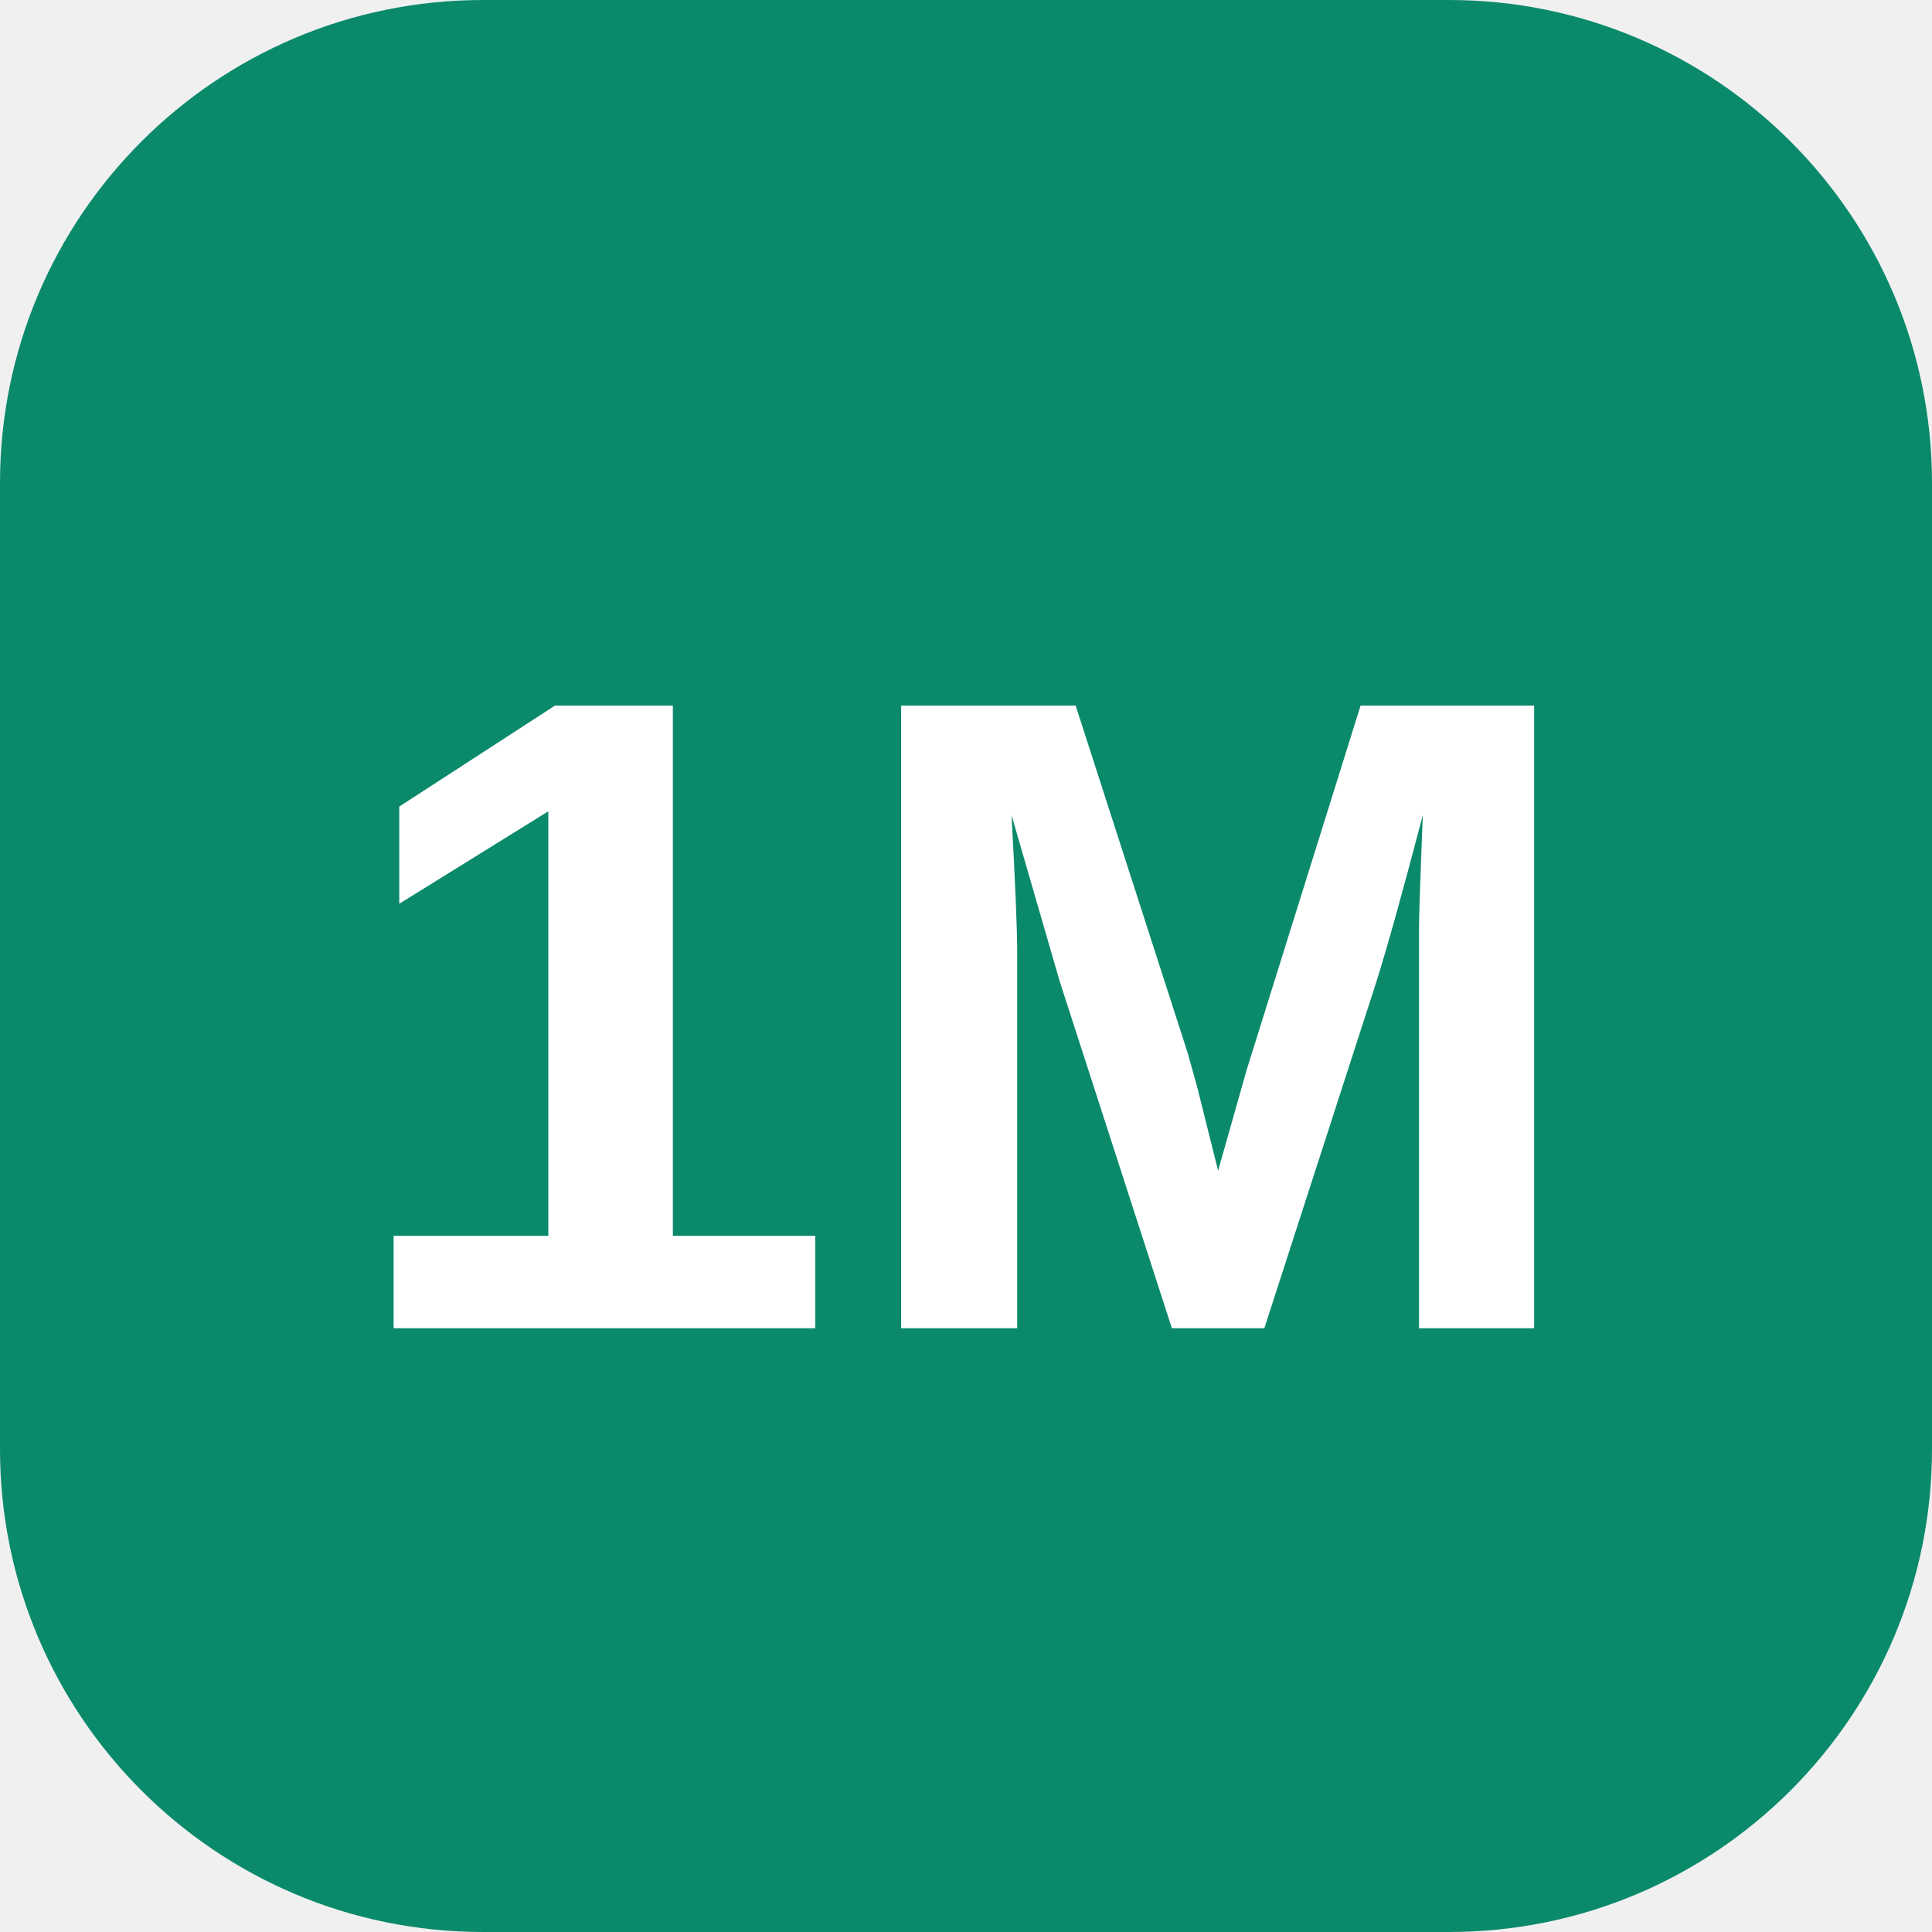
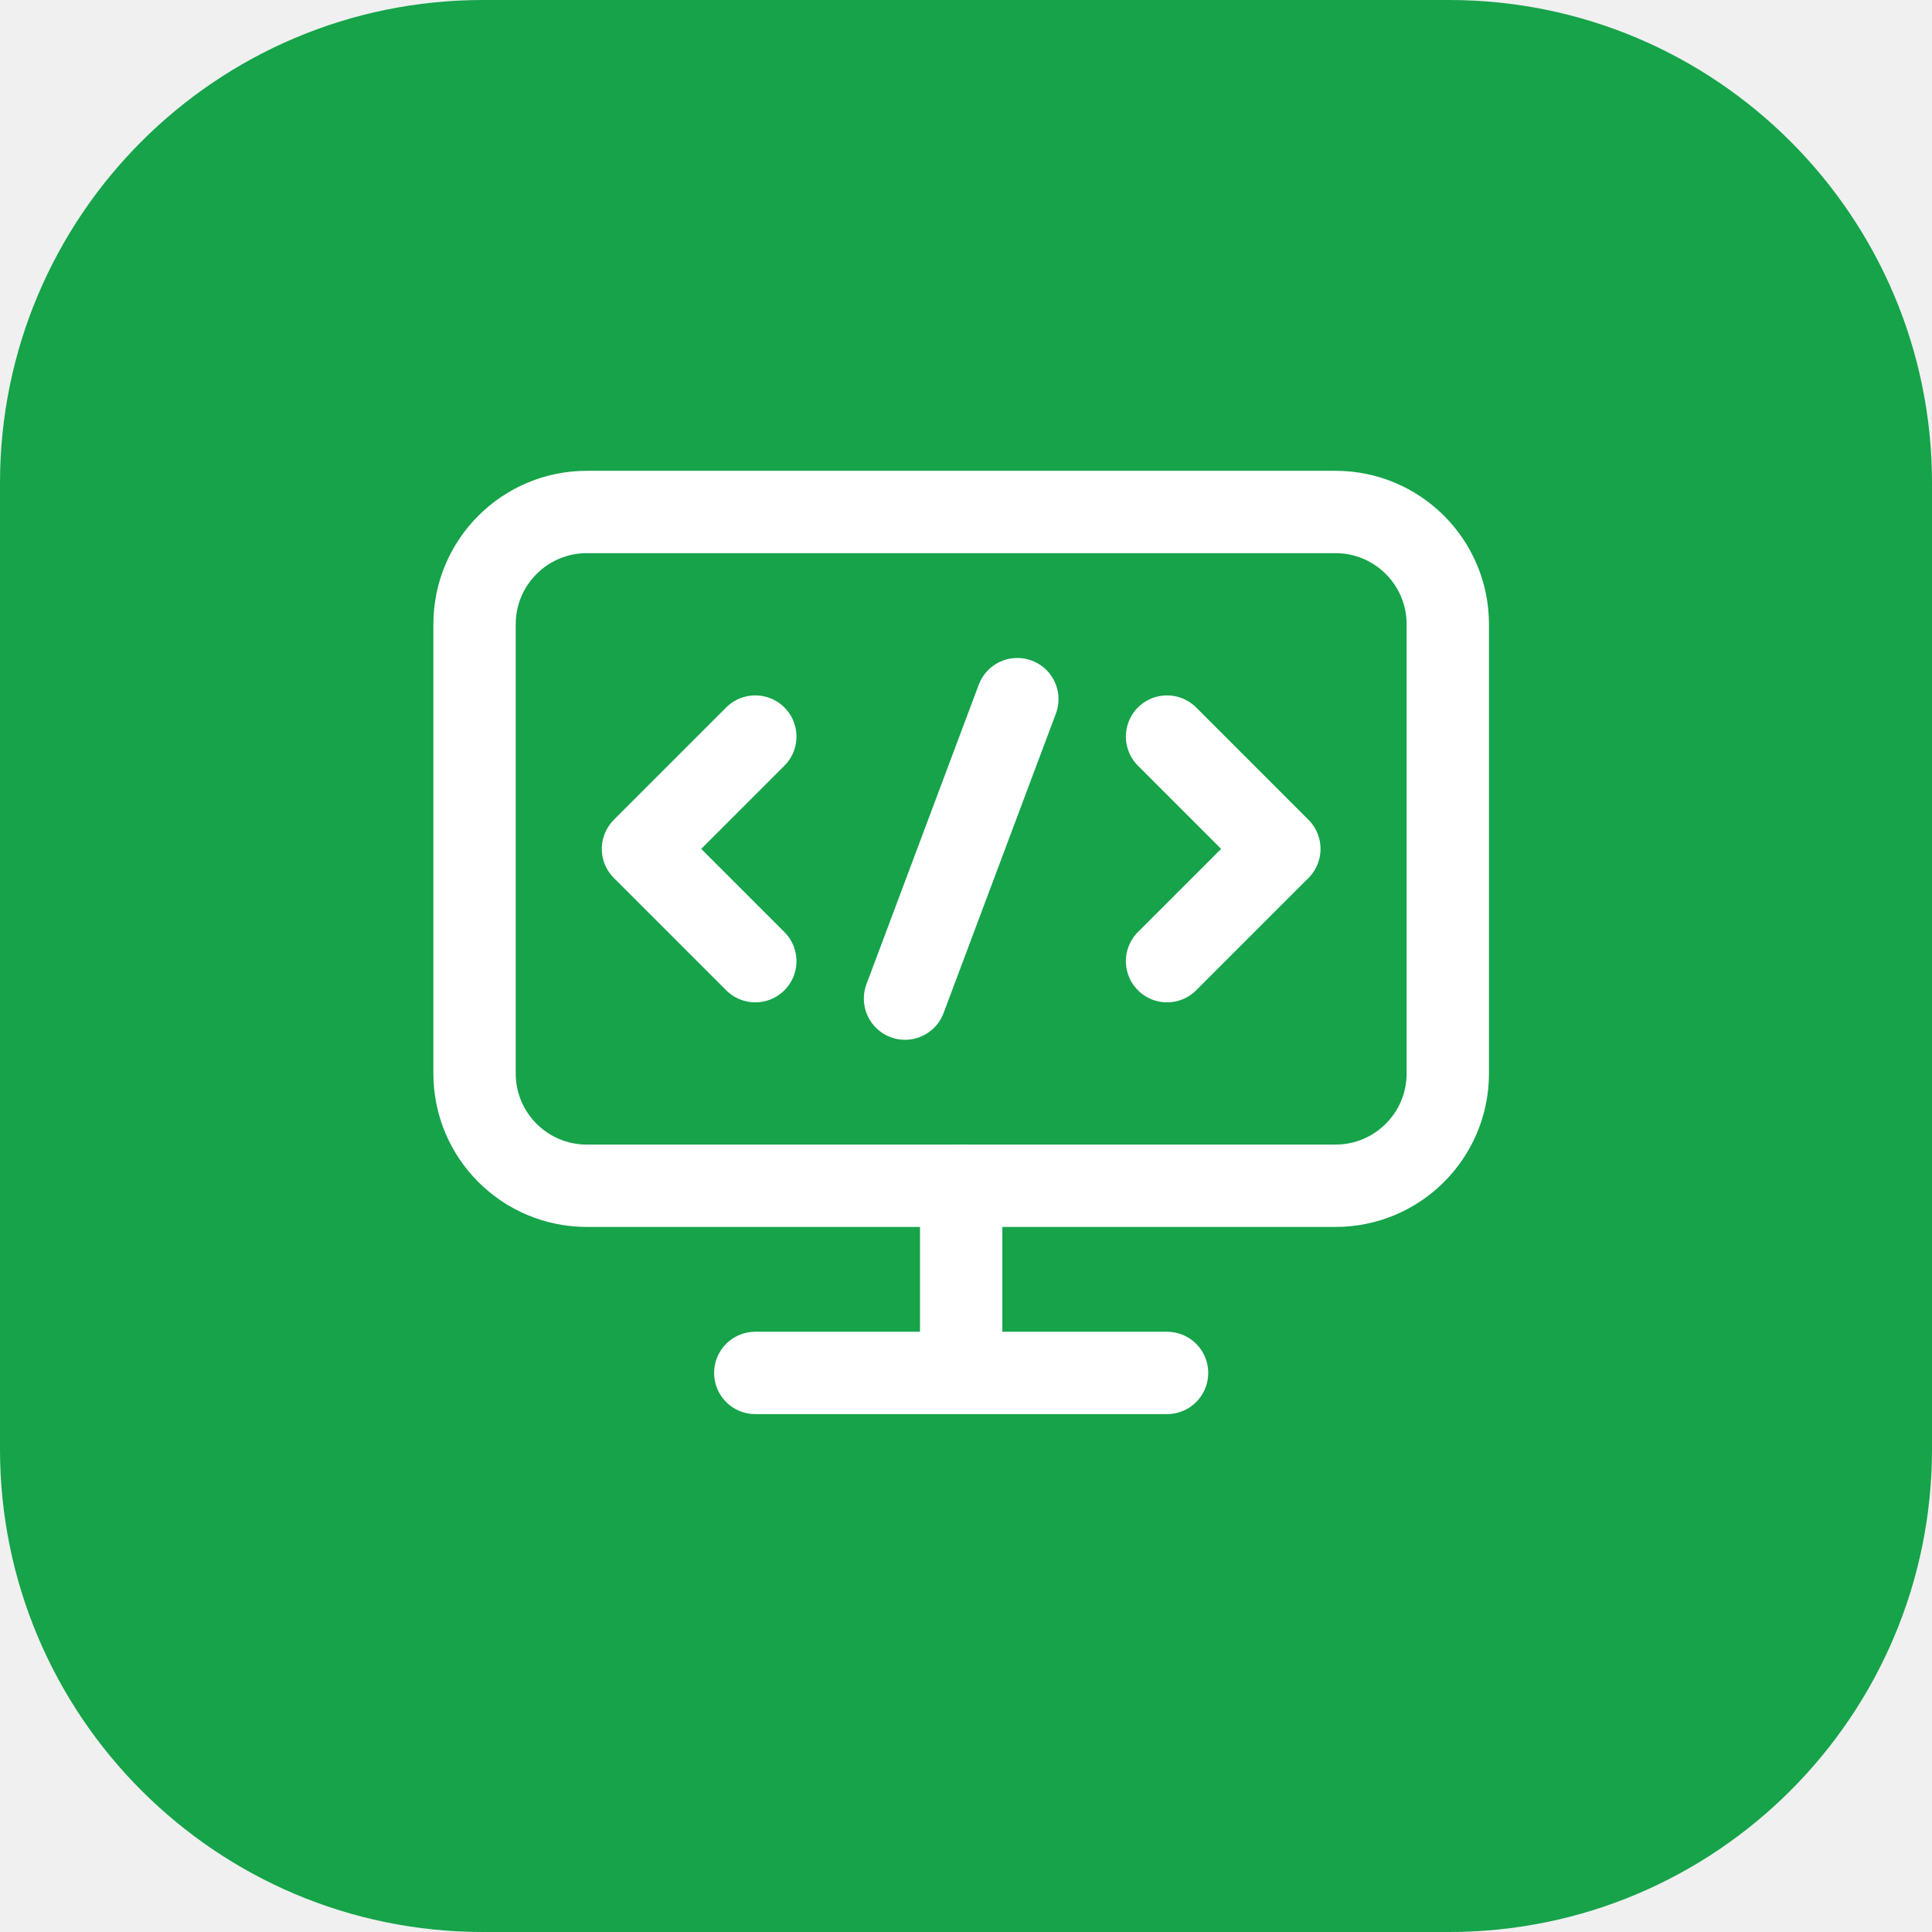
<svg xmlns="http://www.w3.org/2000/svg" viewBox="0 0 32 32">
-   <rect width="32" height="32" rx="8" fill="#0b8a6b" />
-   <text x="16" y="22" font-family="Arial" font-size="15" font-weight="700" text-anchor="middle" fill="white">1M</text>
+   <rect width="32" height="32" rx="8" fill="#16a34a" />
+   <g fill="none" stroke="#fff" stroke-width="2.2" stroke-linecap="round" stroke-linejoin="round" transform="translate(6 6) scale(.62)">
+     <rect x="3" y="4" width="26" height="18" rx="3" />
+     <path d="m10.5 10-3 3 3 3M21.5 10l3 3-3 3M17.5 9l-3 8M16 22v4M10.5 27h11" />
+   </g>
</svg>
